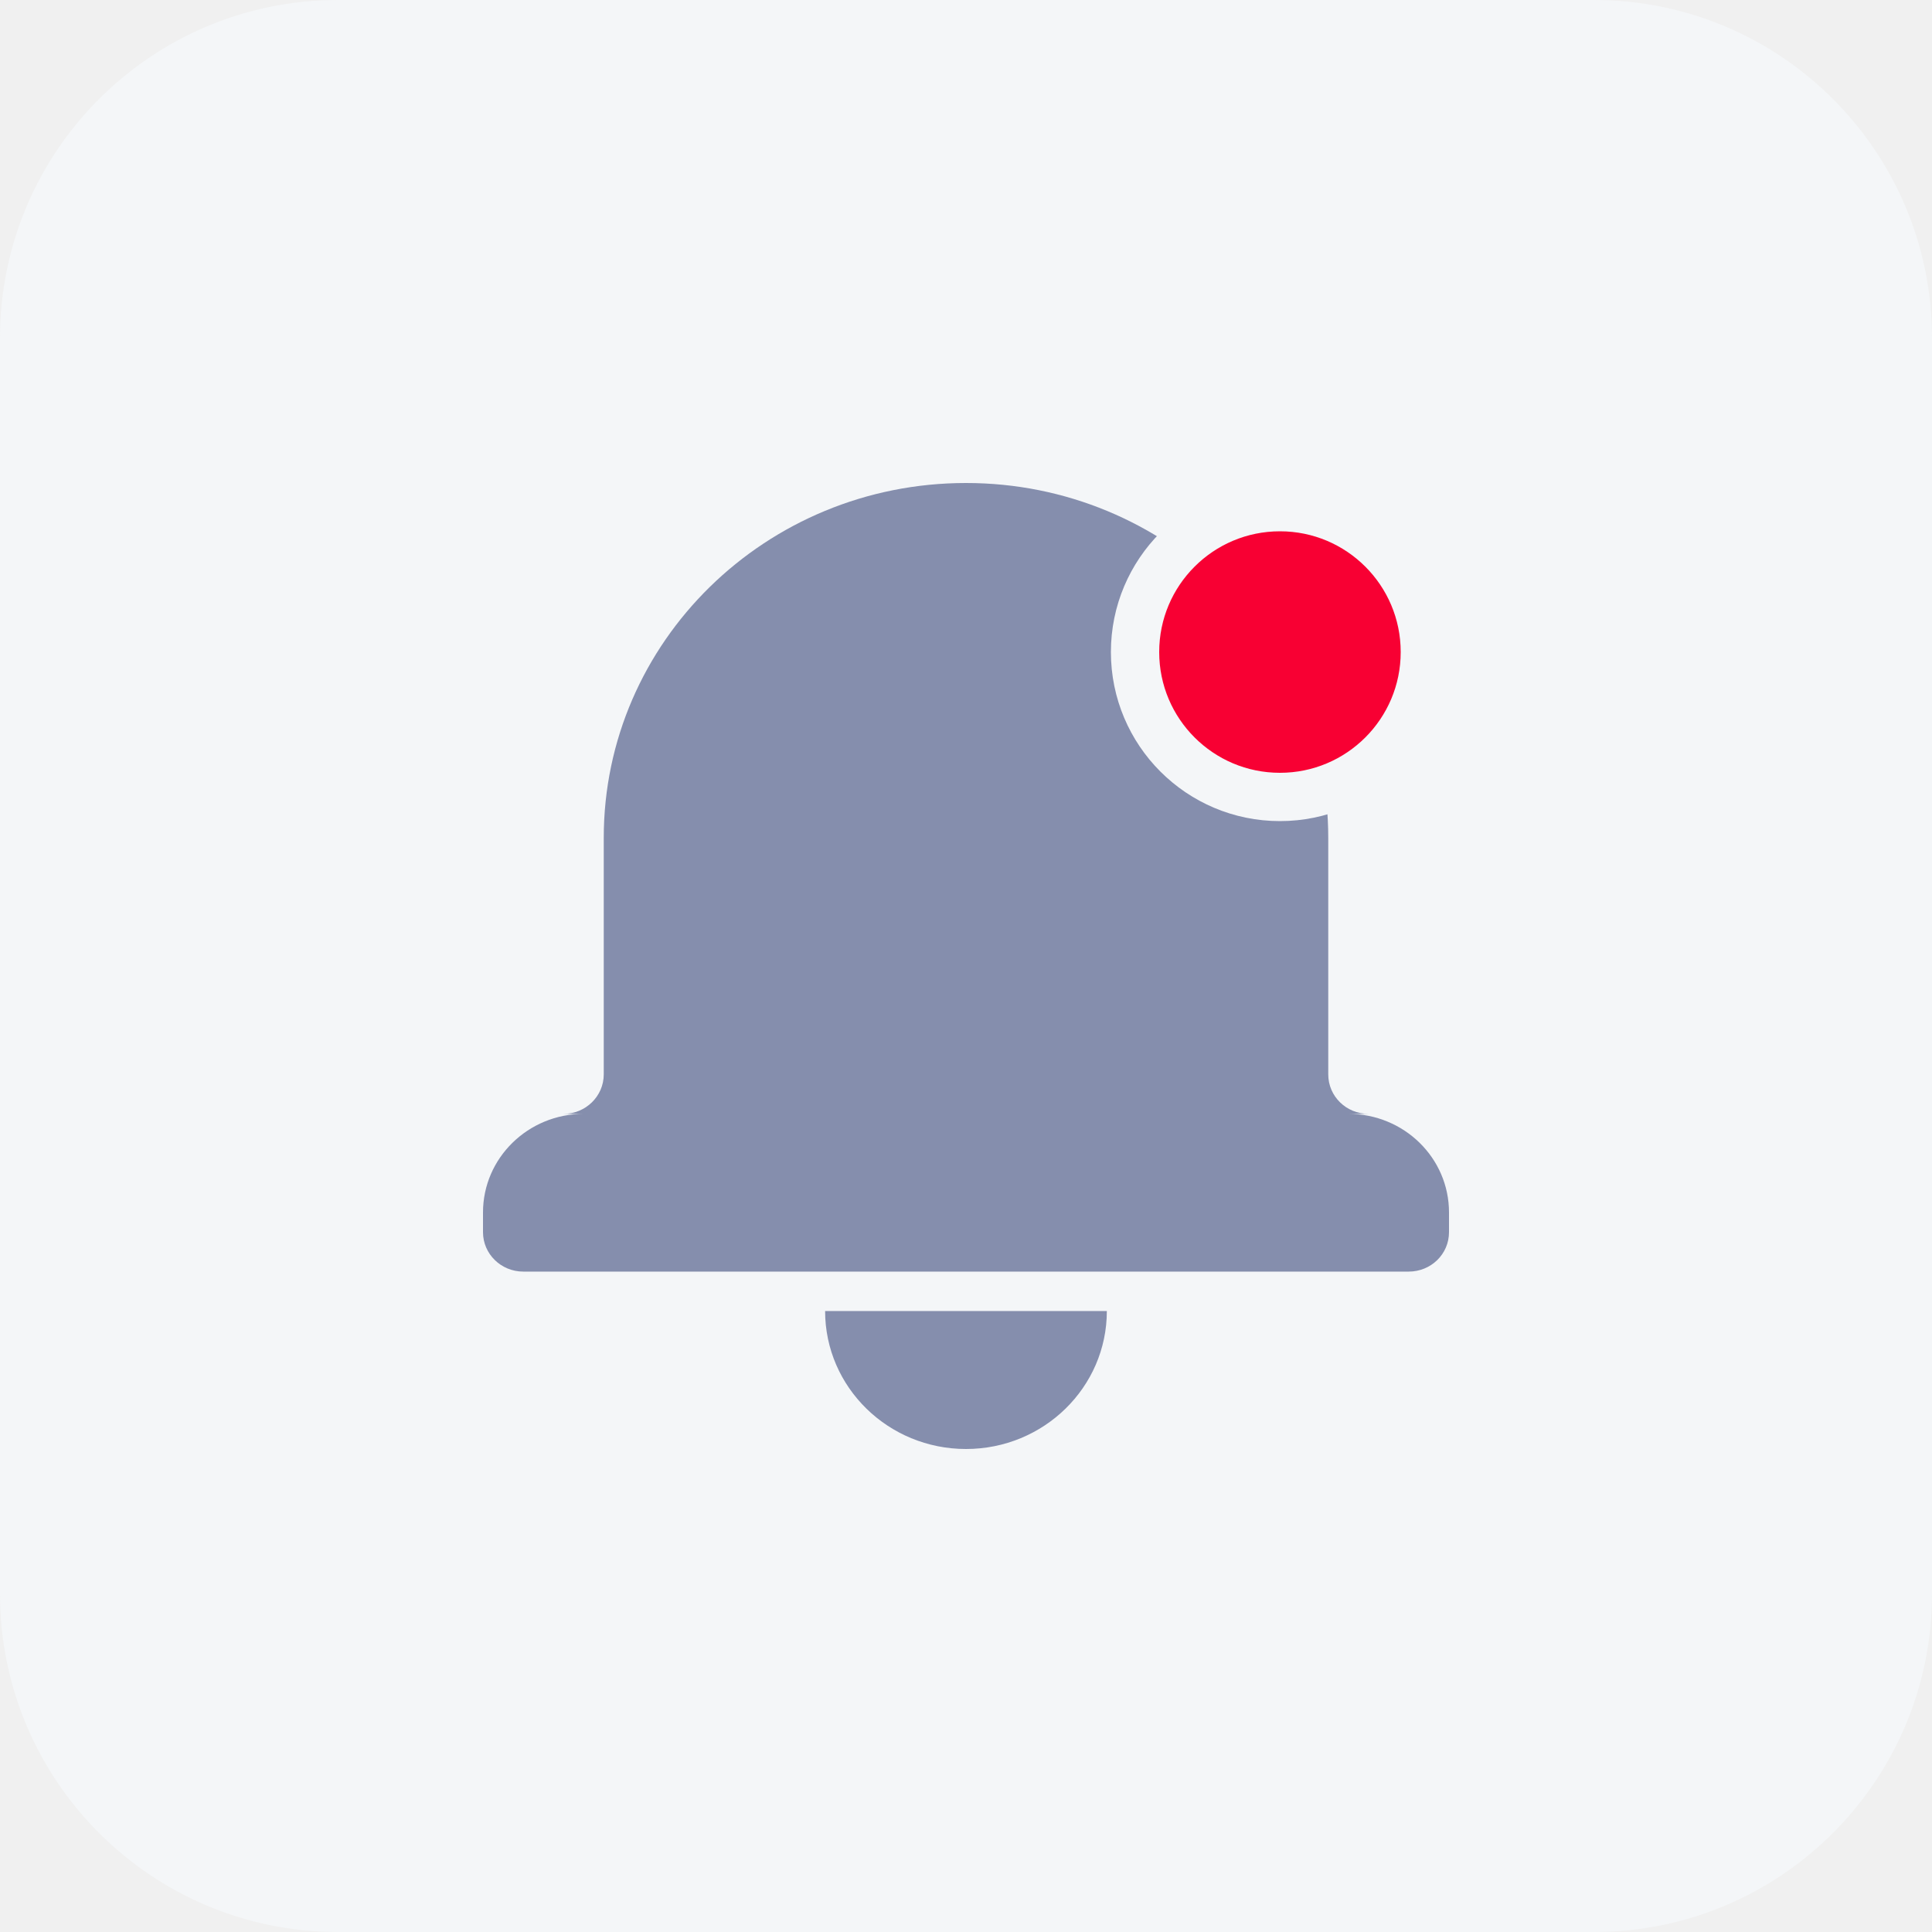
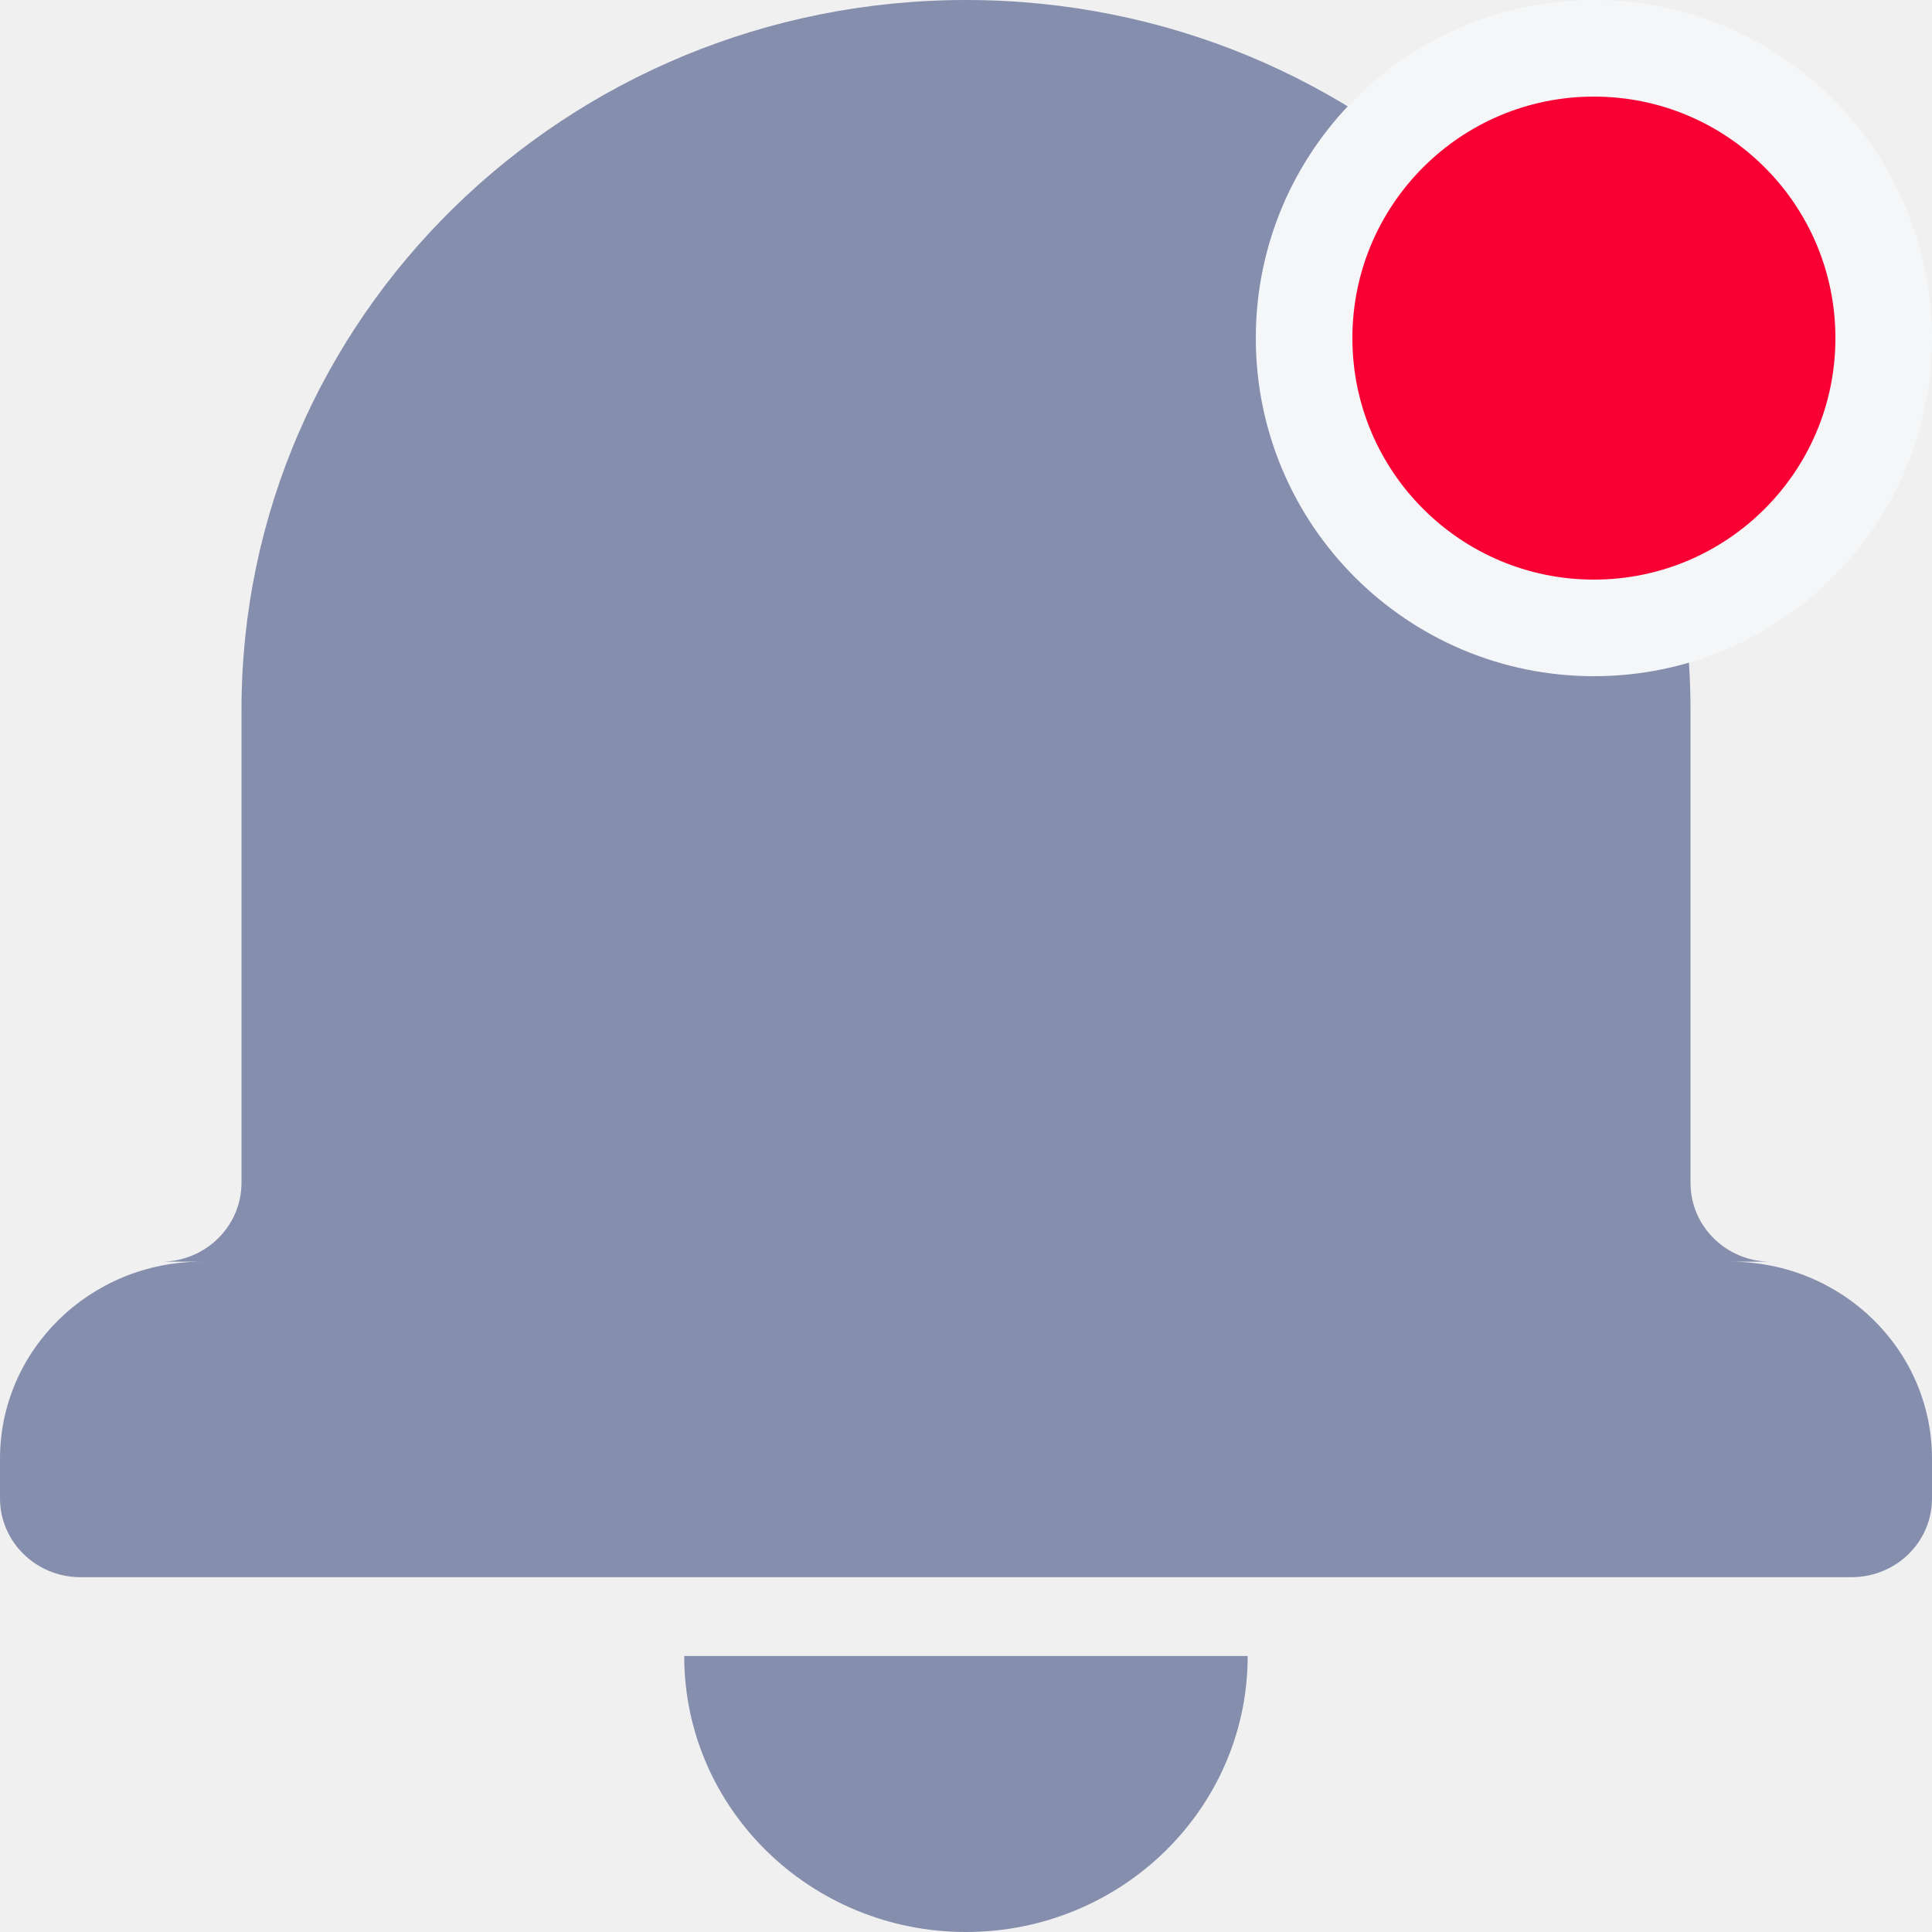
- <svg xmlns="http://www.w3.org/2000/svg" width="40" height="40" viewBox="0 0 40 40" fill="none">
-   <rect width="40" height="40" rx="7" fill="#F4F6F8" />
-   <g clip-path="url(#clip0_3915_1179)">
-     <path fill-rule="evenodd" clip-rule="evenodd" d="M28.332 23.061H27.913C29.069 23.061 30 23.975 30 25.102V25.511C30 25.965 29.627 26.327 29.166 26.327H10.834C10.373 26.327 10 25.961 10 25.511V25.102C10 23.975 10.934 23.061 12.087 23.061H11.668C12.126 23.061 12.5 22.695 12.5 22.244V17.347C12.5 13.287 15.858 10 20 10C24.143 10 27.5 13.289 27.5 17.347V22.244C27.5 22.698 27.873 23.061 28.333 23.061H28.332ZM17.083 27.143H22.916C22.916 28.721 21.61 30 20 30C18.389 30 17.083 28.721 17.083 27.143Z" fill="#858EAD" />
-     <circle cx="26.5" cy="13.5" r="3" fill="#F80033" stroke="#F4F6F8" />
+ <svg xmlns="http://www.w3.org/2000/svg" width="20" height="20" viewBox="0 0 20 20" fill="none">
+   <g clip-path="url(#clip0_3915_1180)">
+     <path fill-rule="evenodd" clip-rule="evenodd" d="M18.332 13.061H17.913C19.069 13.061 20 13.975 20 15.101V15.511C20 15.965 19.627 16.327 19.166 16.327H0.834C0.373 16.327 0 15.961 0 15.511V15.101C0 13.975 0.934 13.061 2.087 13.061H1.667C2.126 13.061 2.5 12.695 2.5 12.244V7.347C2.5 3.288 5.858 0 10 0C14.143 0 17.5 3.289 17.5 7.347V12.244C17.5 12.698 17.873 13.061 18.333 13.061H18.332ZM7.083 17.143H12.916C12.916 18.721 11.61 20 10 20C8.389 20 7.083 18.721 7.083 17.143Z" fill="#858EAD" />
+     <circle cx="16.5" cy="3.5" r="3" fill="#F80033" stroke="#F4F6F8" />
  </g>
  <defs>
-     <clipPath id="clip0_3915_1179">
-       <rect width="20" height="20" fill="white" transform="translate(10 10)" />
+     <clipPath id="clip0_3915_1180">
+       <rect width="20" height="20" fill="white" />
    </clipPath>
  </defs>
</svg>
